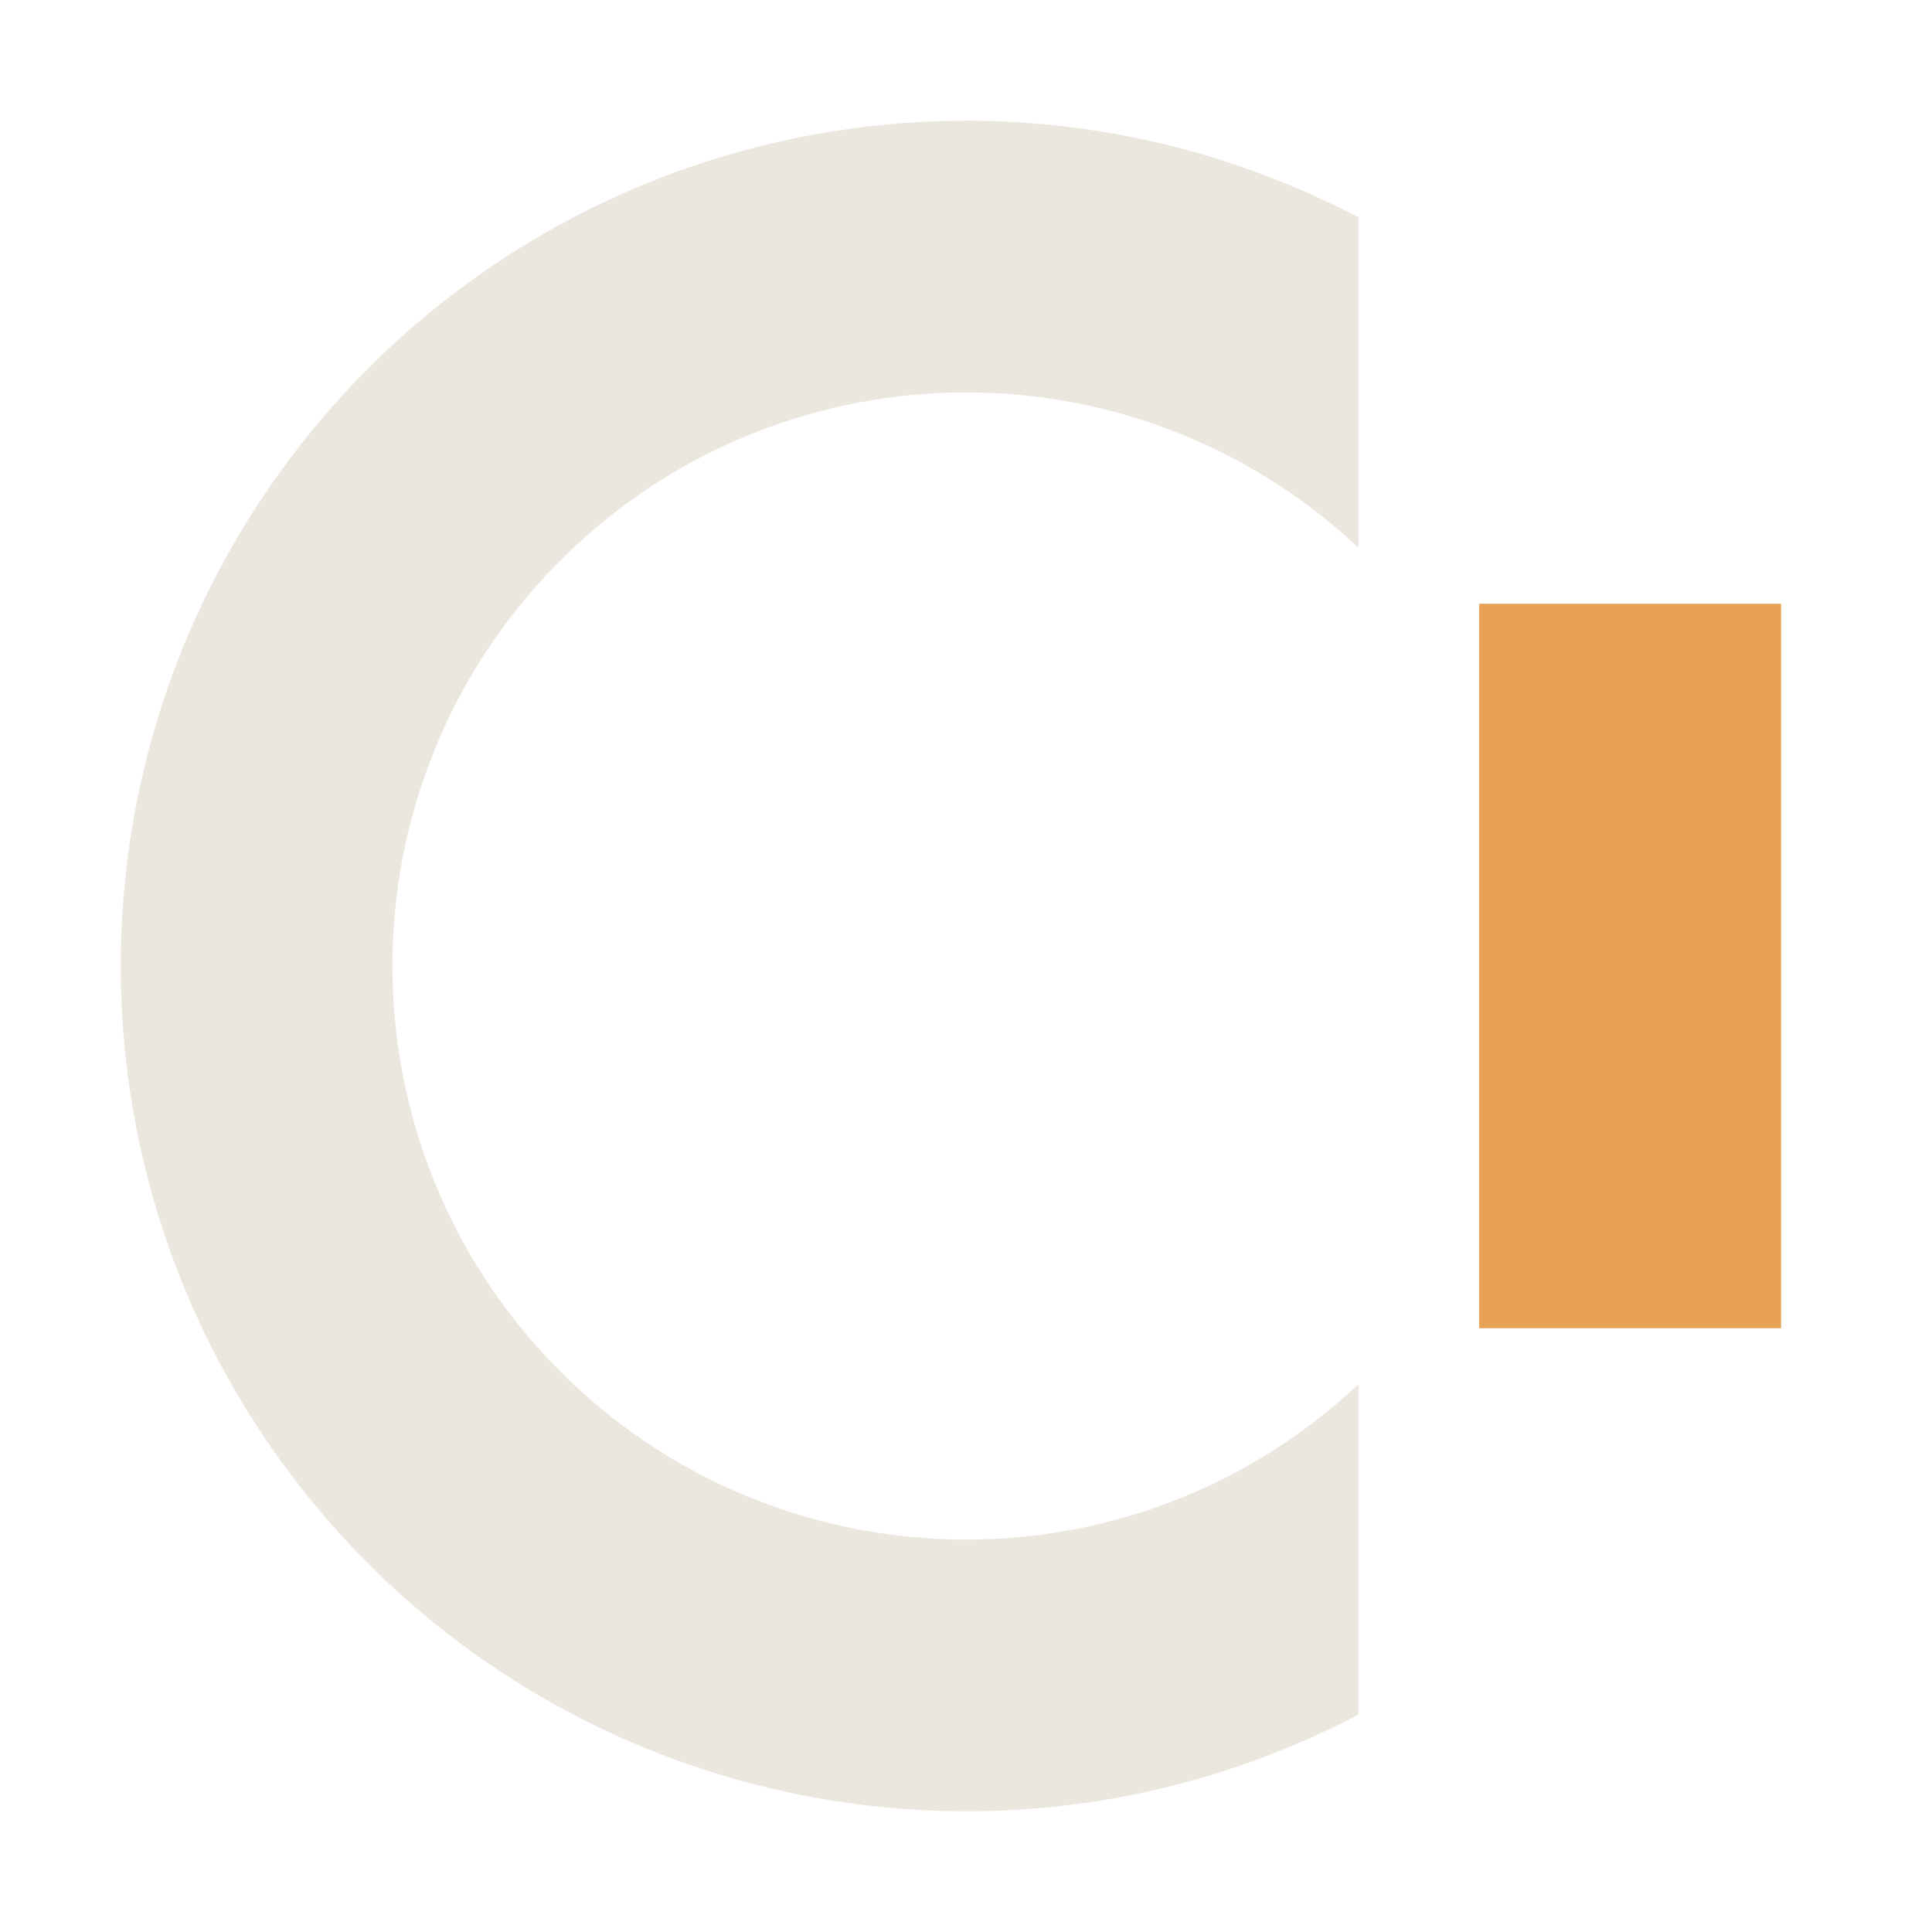
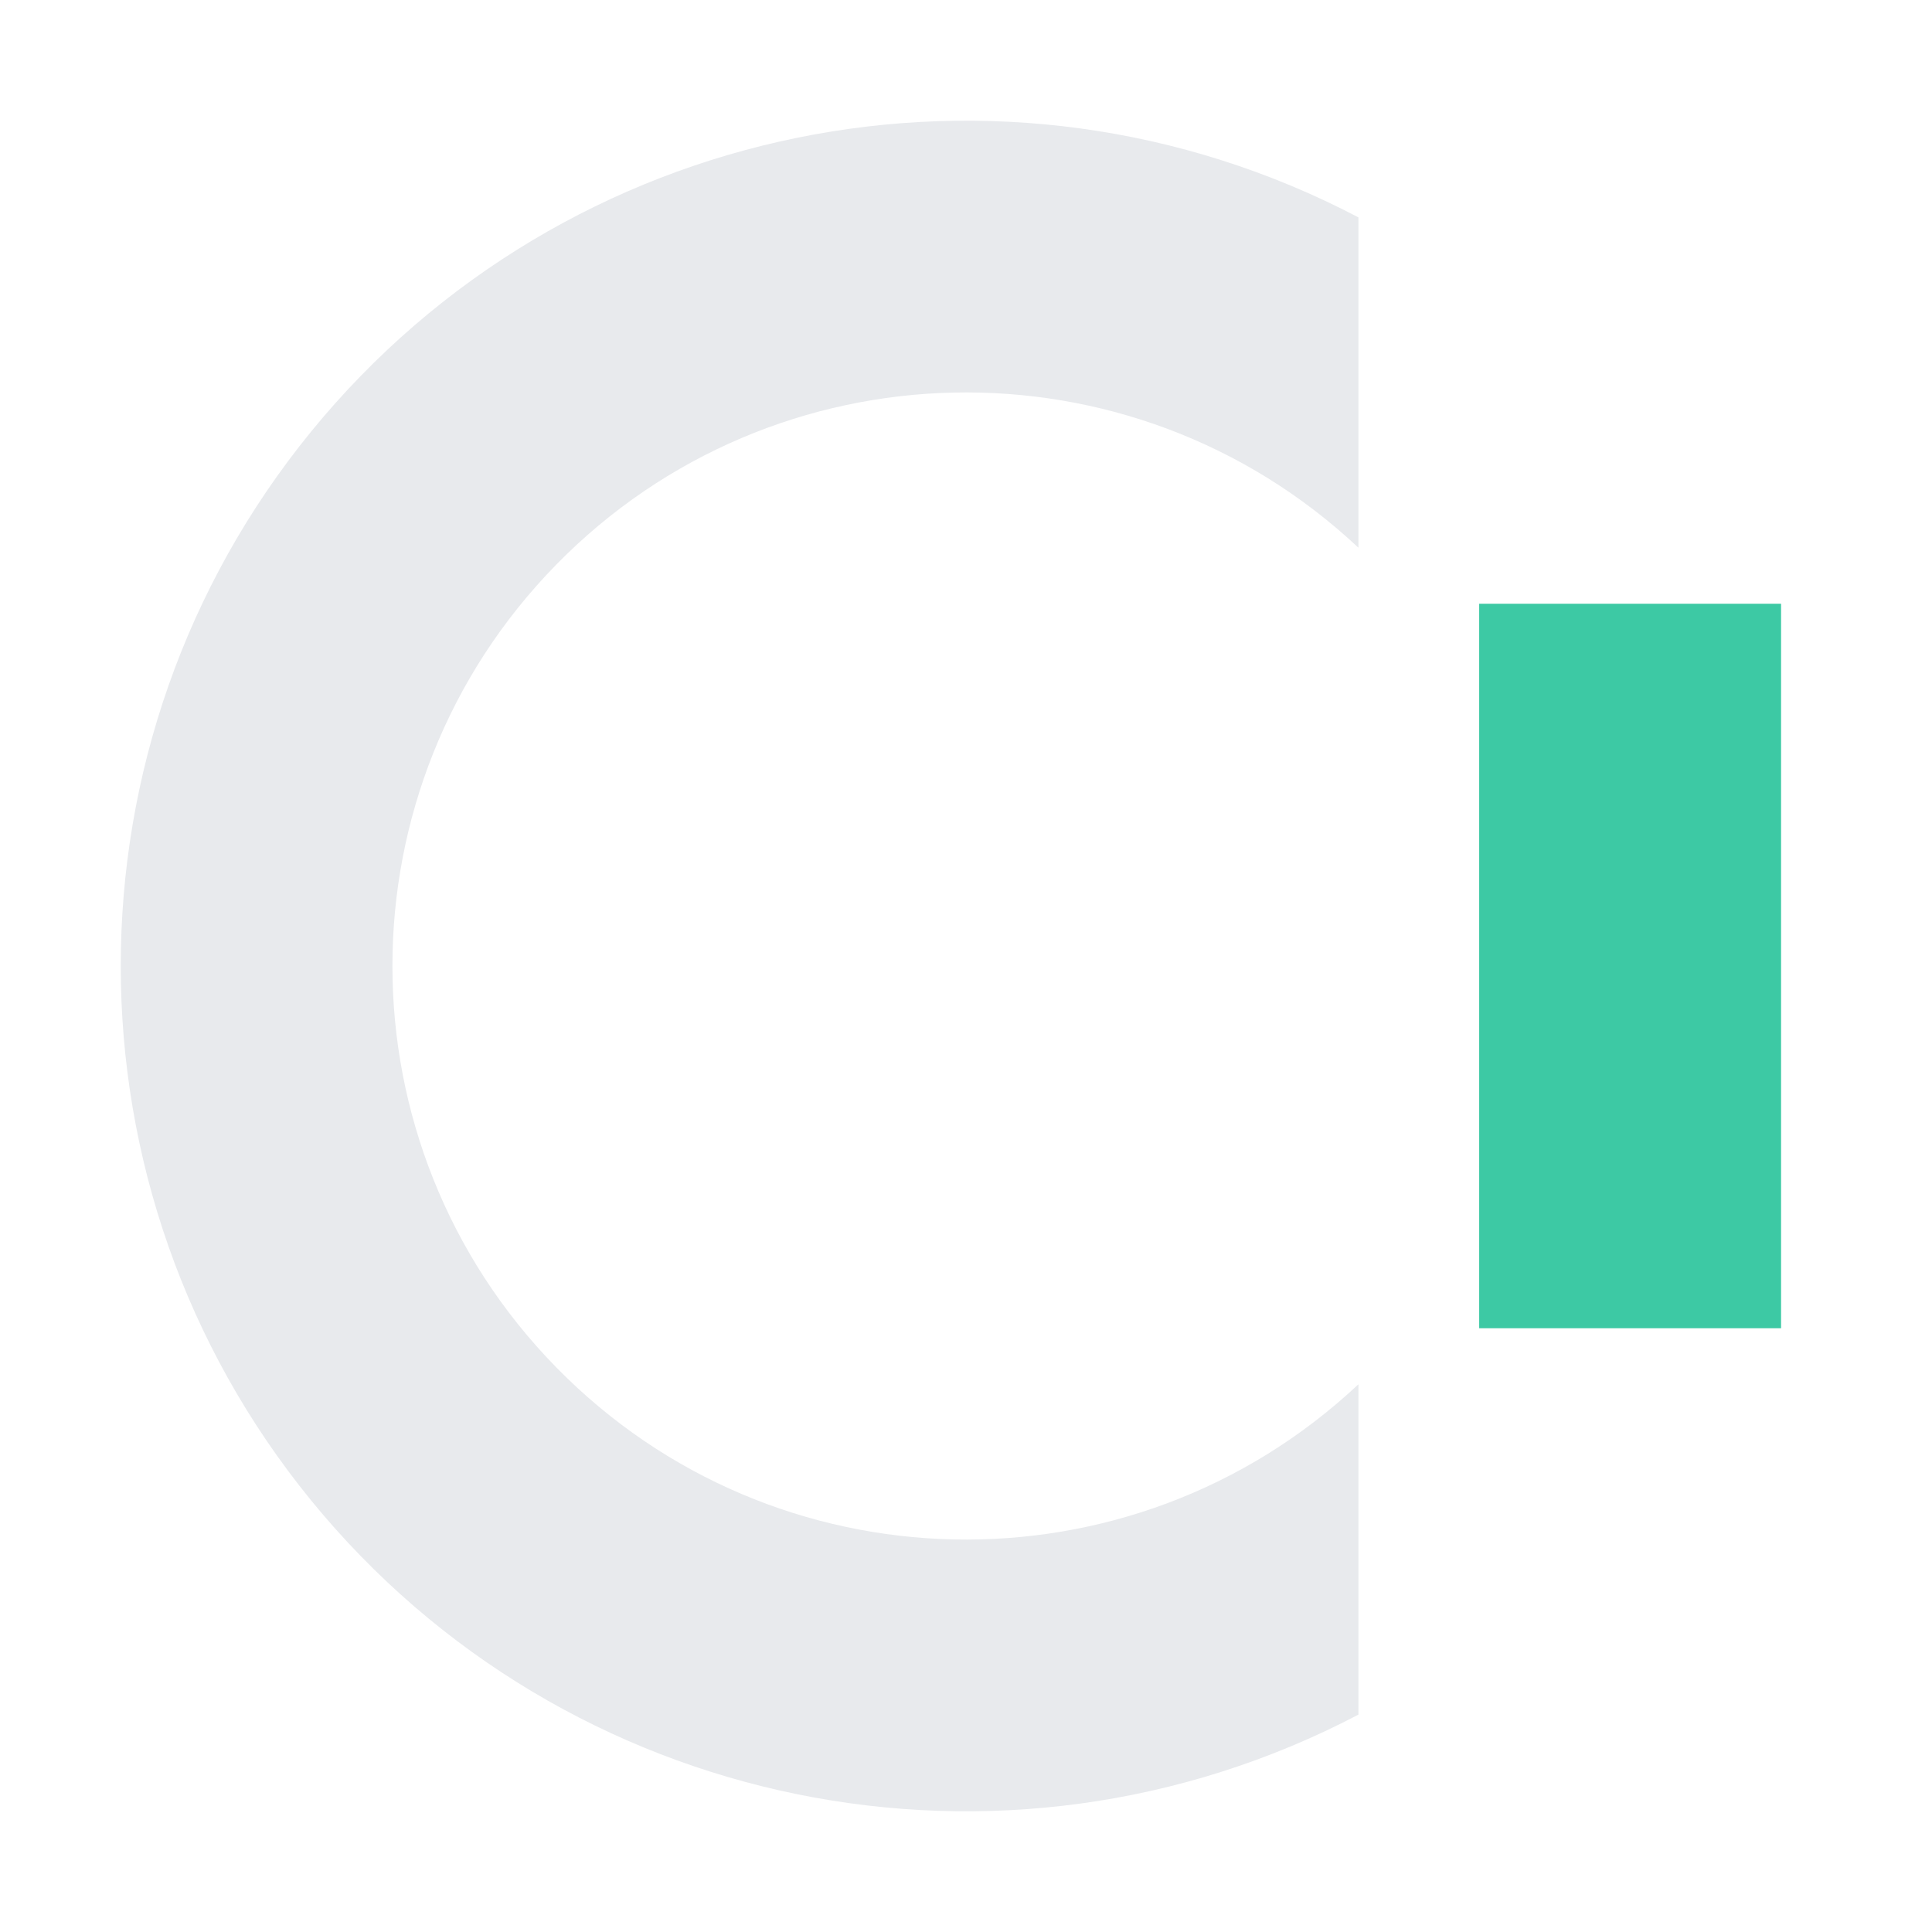
<svg xmlns="http://www.w3.org/2000/svg" viewBox="0 0 64 64" fill="none">
-   <path d="M45 7.201A28 28 0 1 0 45 56.799V45.856A19 19 0 1 1 45 18.144Z" fill="#ECE7DE" />
-   <path d="M49 20h10v24H49Z" fill="#E8A254" />
+   <path d="M45 7.201A28 28 0 1 0 45 56.799V45.856A19 19 0 1 1 45 18.144Z" fill="#E8EAED" />
+   <path d="M49 20h10v24H49Z" fill="#3DC9A4" />
</svg>
